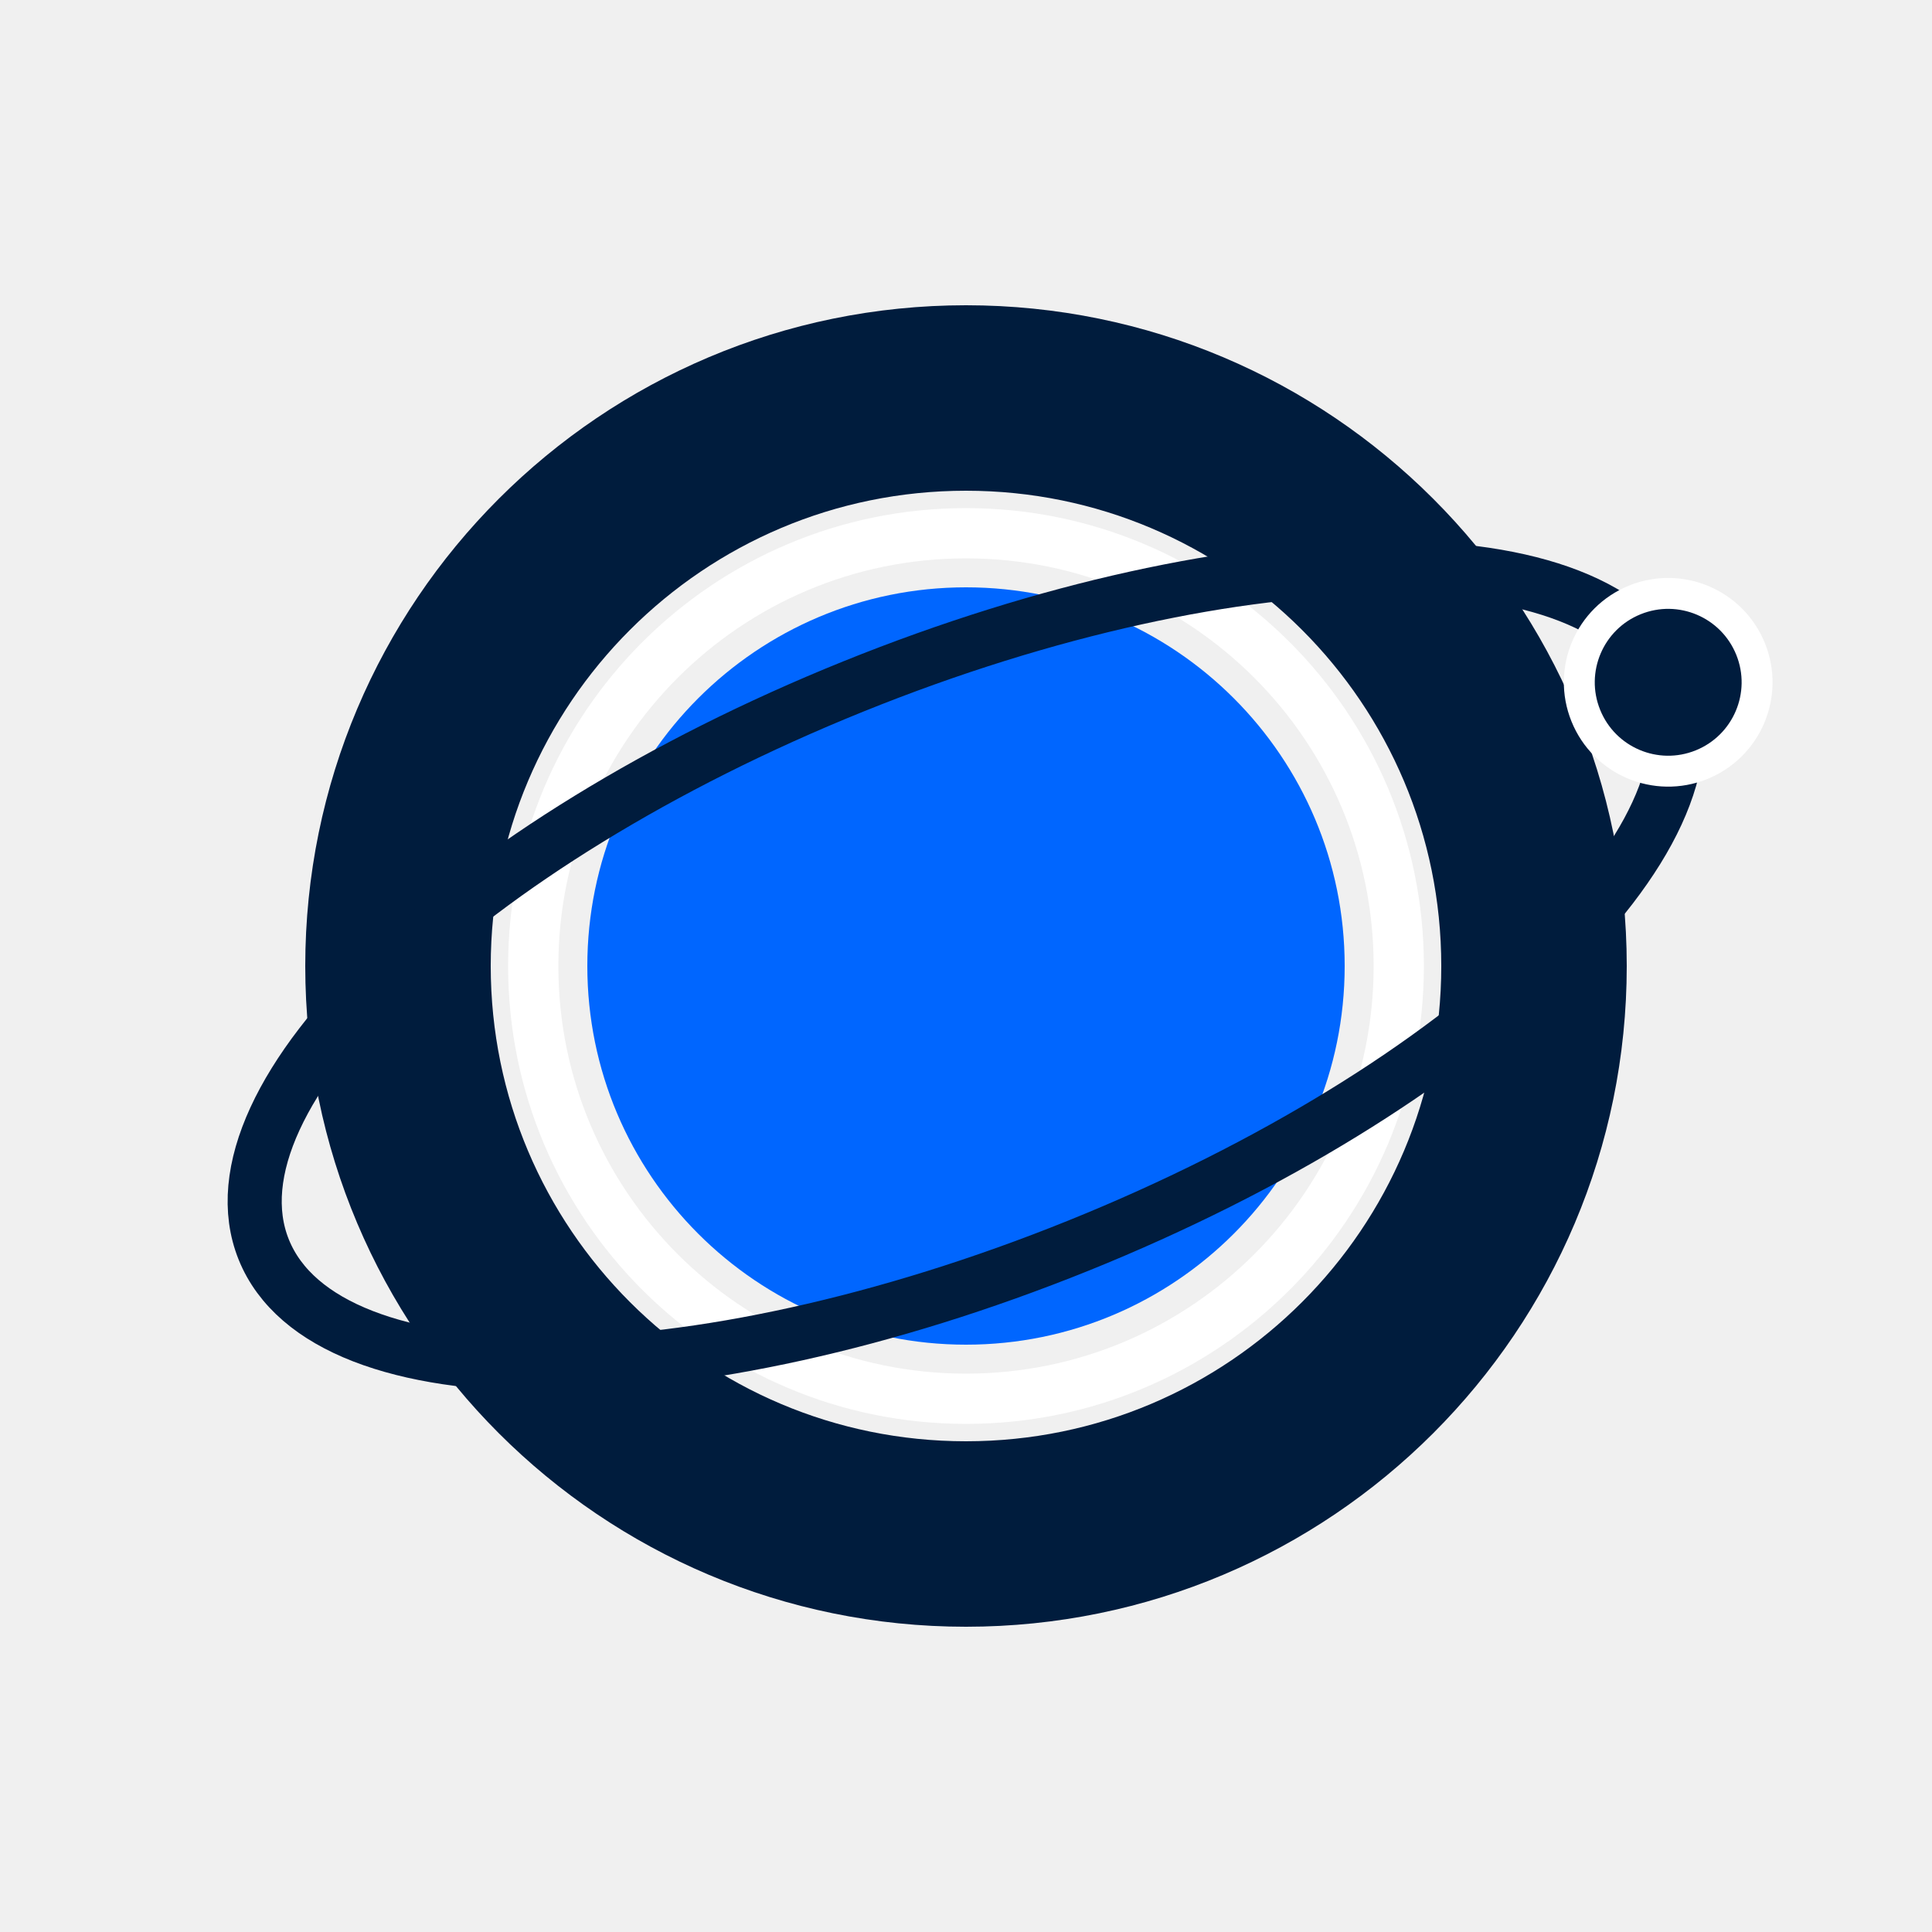
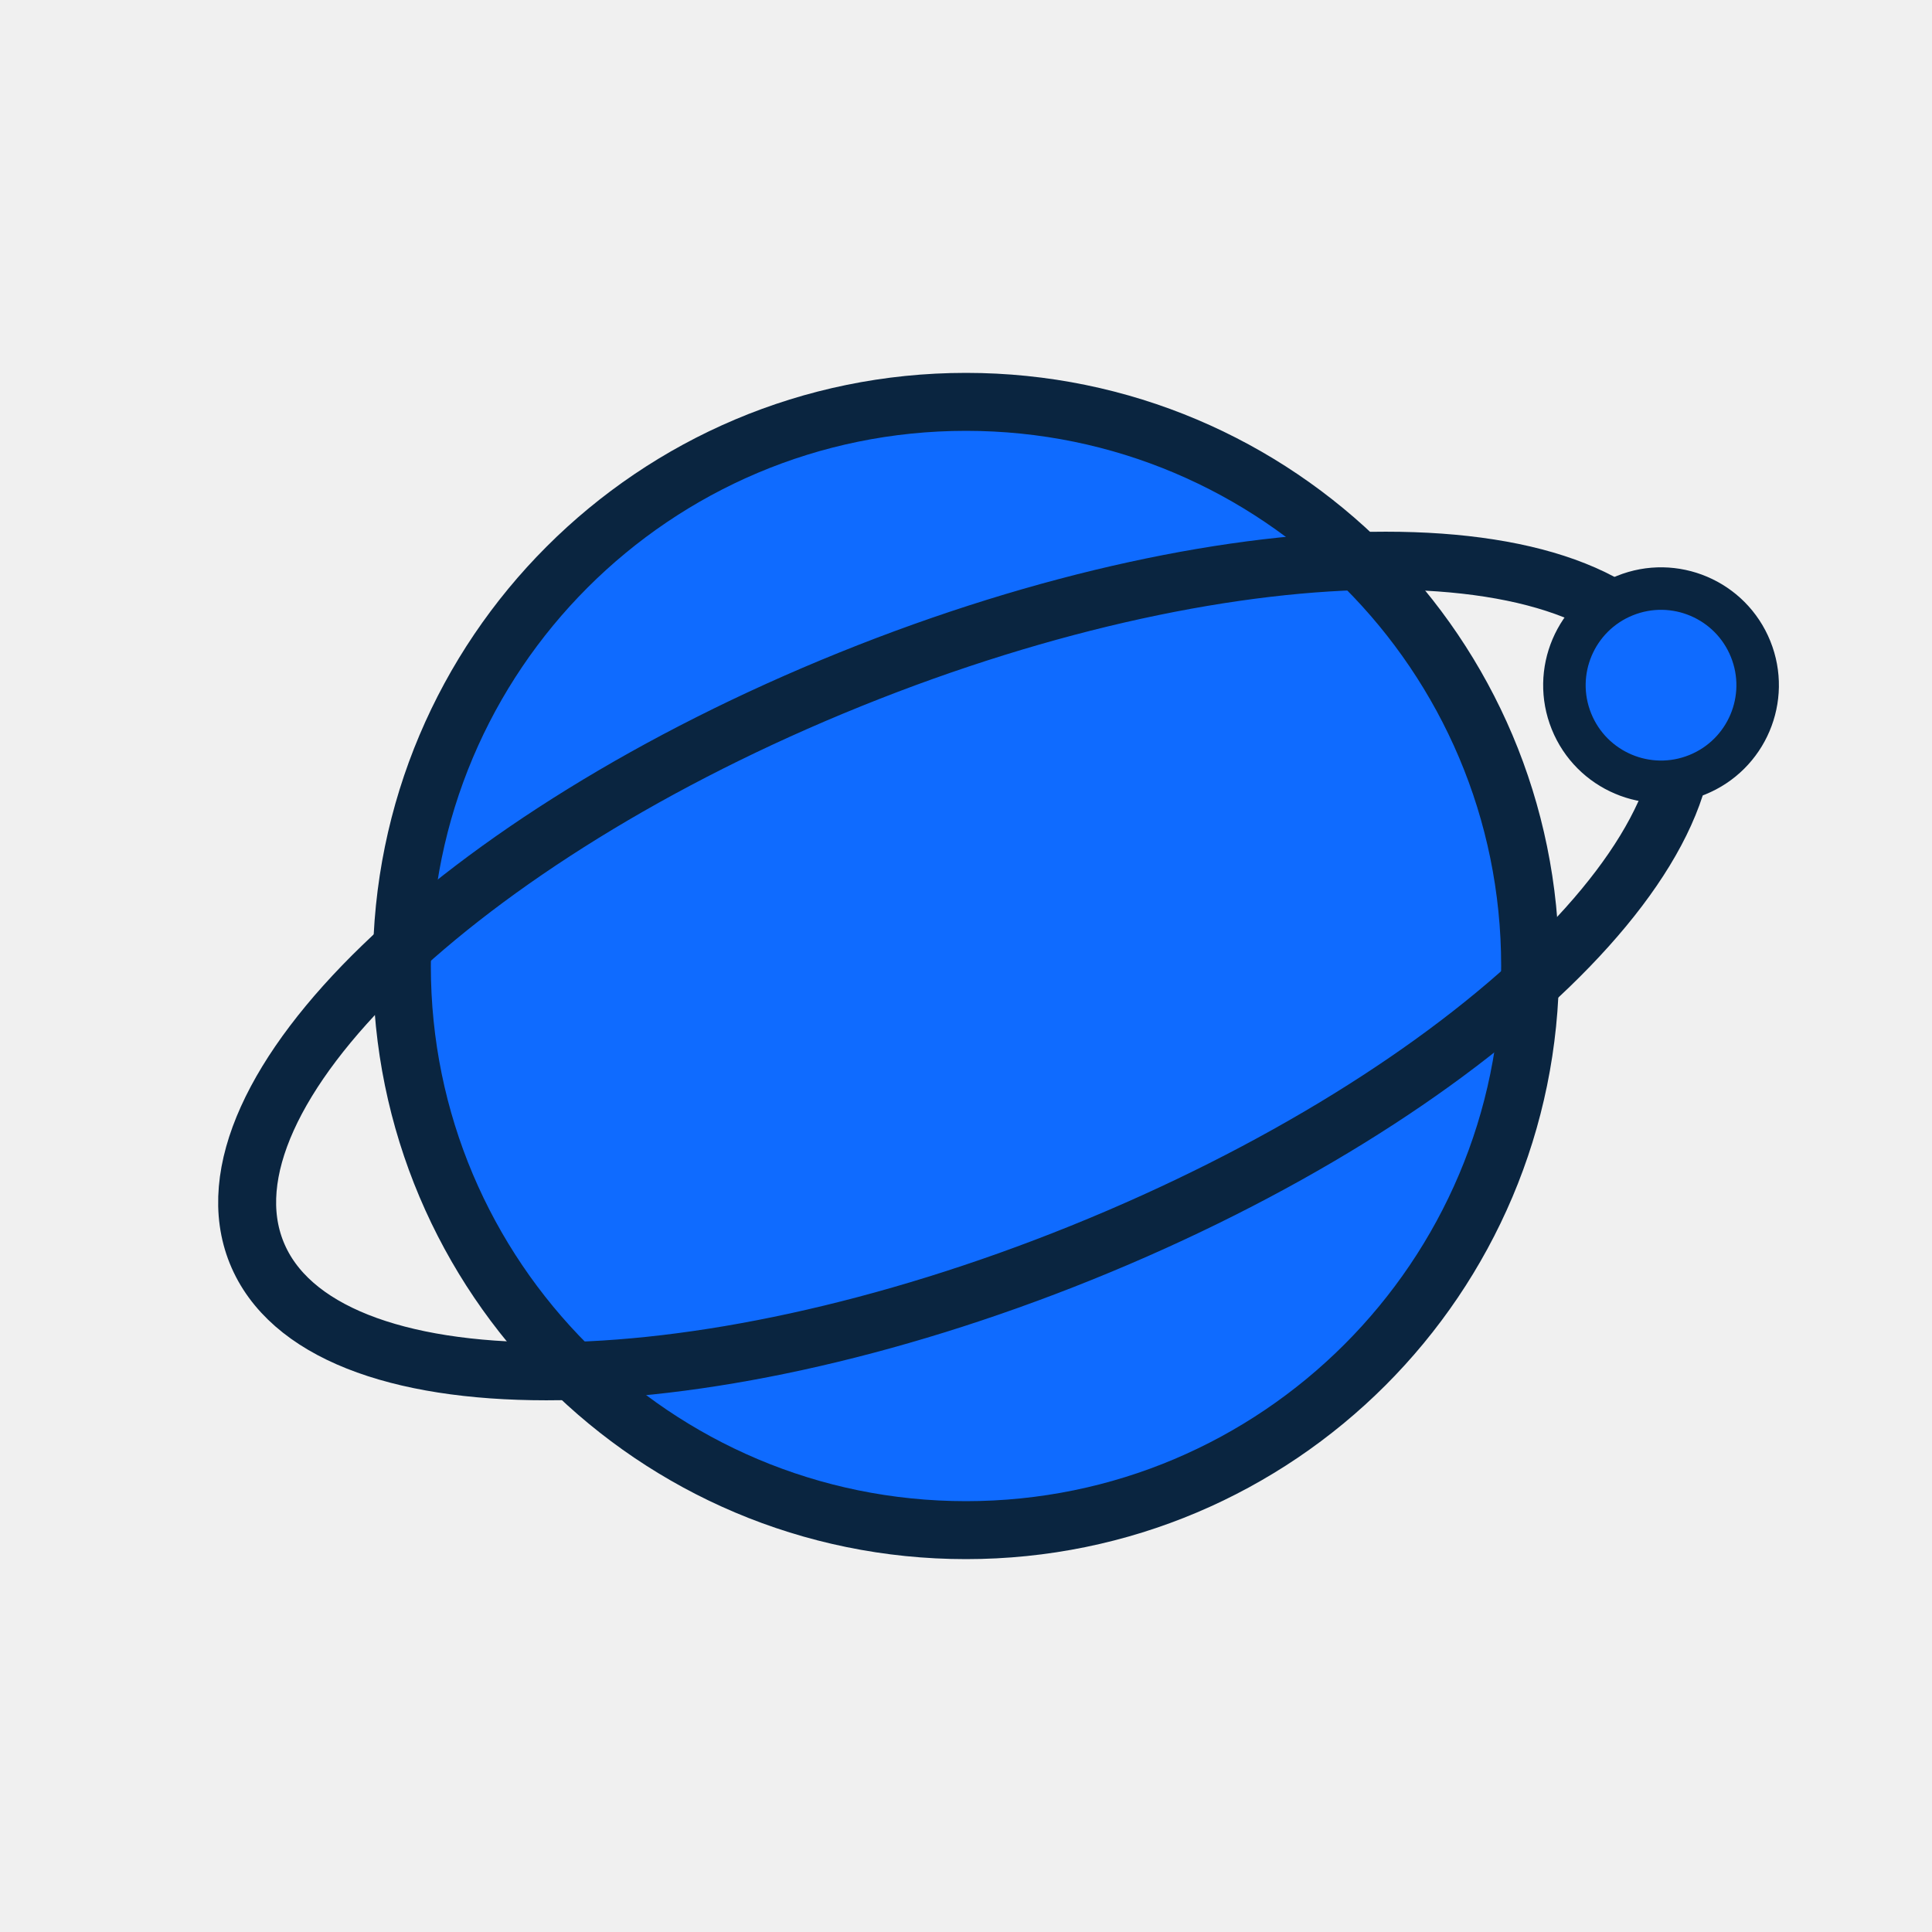
<svg xmlns="http://www.w3.org/2000/svg" viewBox="0 0 500 500" width="100%" height="100%">
-   <circle cx="250" cy="250" r="98" fill="#0066ff" />
-   <circle cx="250" cy="250" r="112" fill="none" stroke="#ffffff" stroke-width="13" />
-   <circle cx="250" cy="250" r="147" fill="none" stroke="#001c3d" stroke-width="48" />
+   <circle cx="250" cy="250" r="146" fill="#0f6bff" stroke="#0a2540" stroke-width="15" />
  <g transform="rotate(-22 250 250)">
-     <ellipse cx="250" cy="250" rx="196" ry="78" fill="none" stroke="#001c3d" stroke-width="14" />
-     <circle cx="446" cy="250" r="23" fill="#001c3d" stroke="#ffffff" stroke-width="8" />
+     <ellipse cx="250" cy="250" rx="198" ry="80" fill="none" stroke="#0a2540" stroke-width="15" />
+     <circle cx="444" cy="250" r="25" fill="#0f6bff" stroke="#0a2540" stroke-width="11" />
  </g>
</svg>
